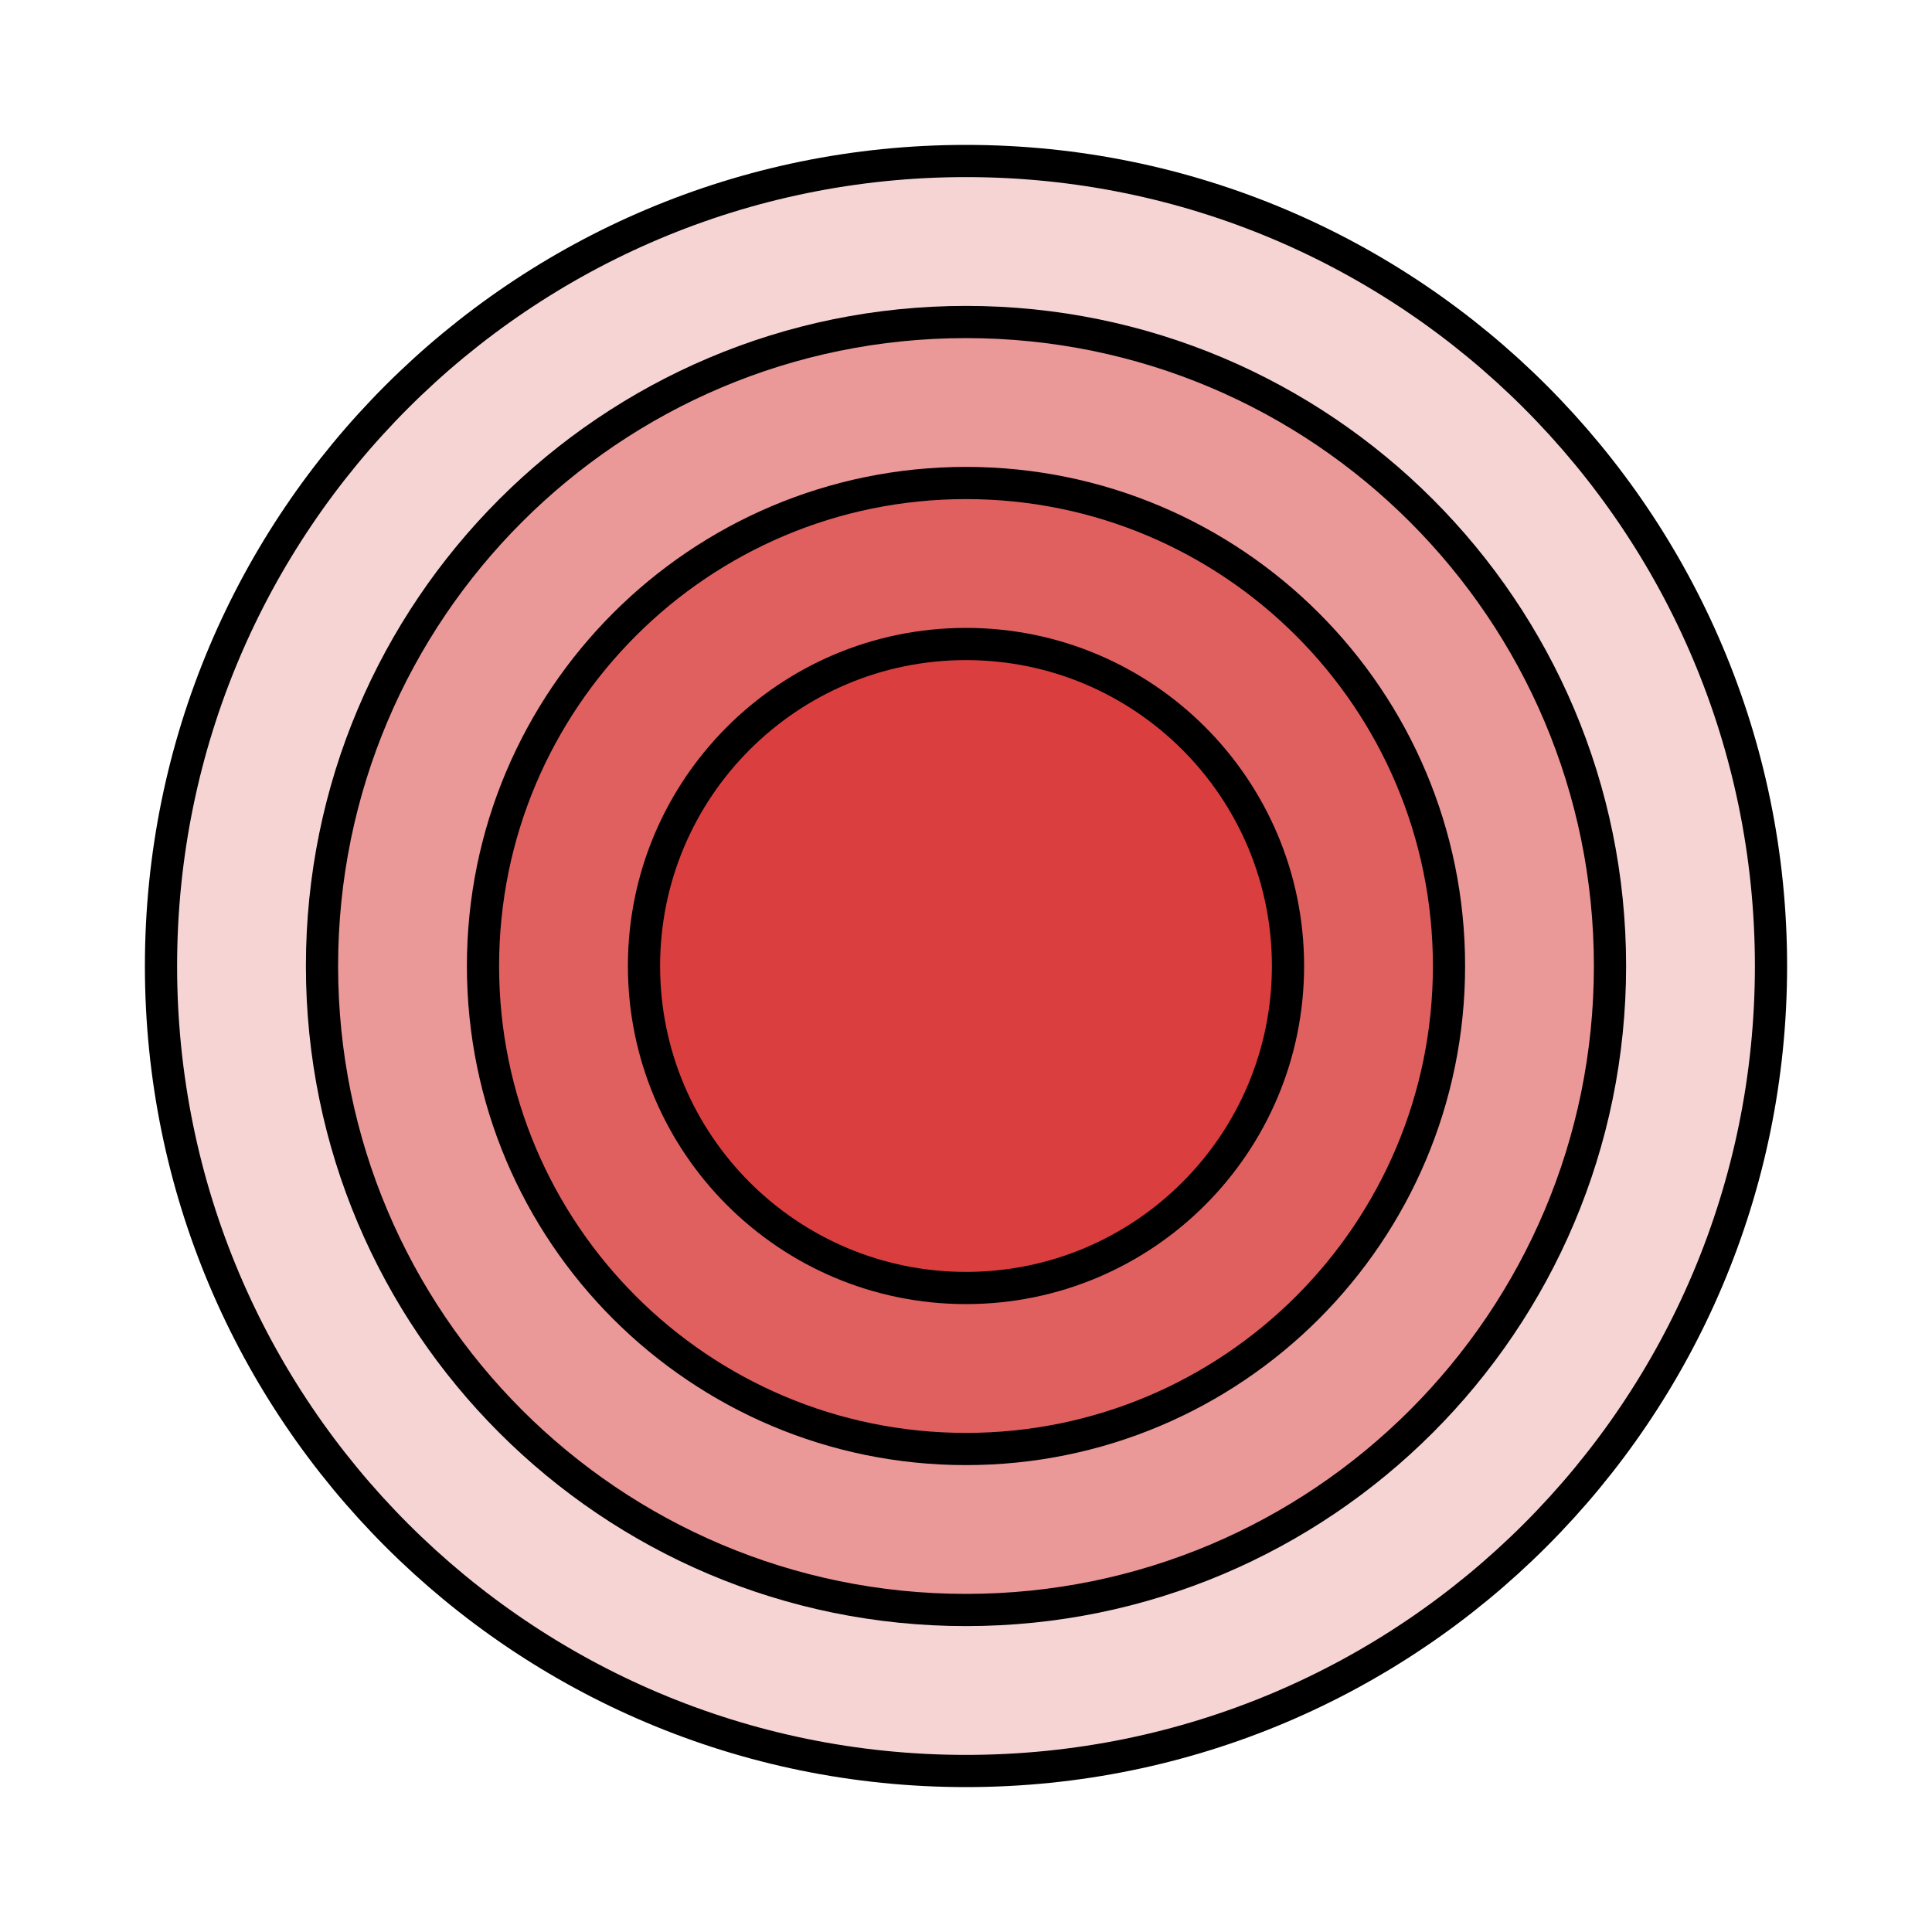
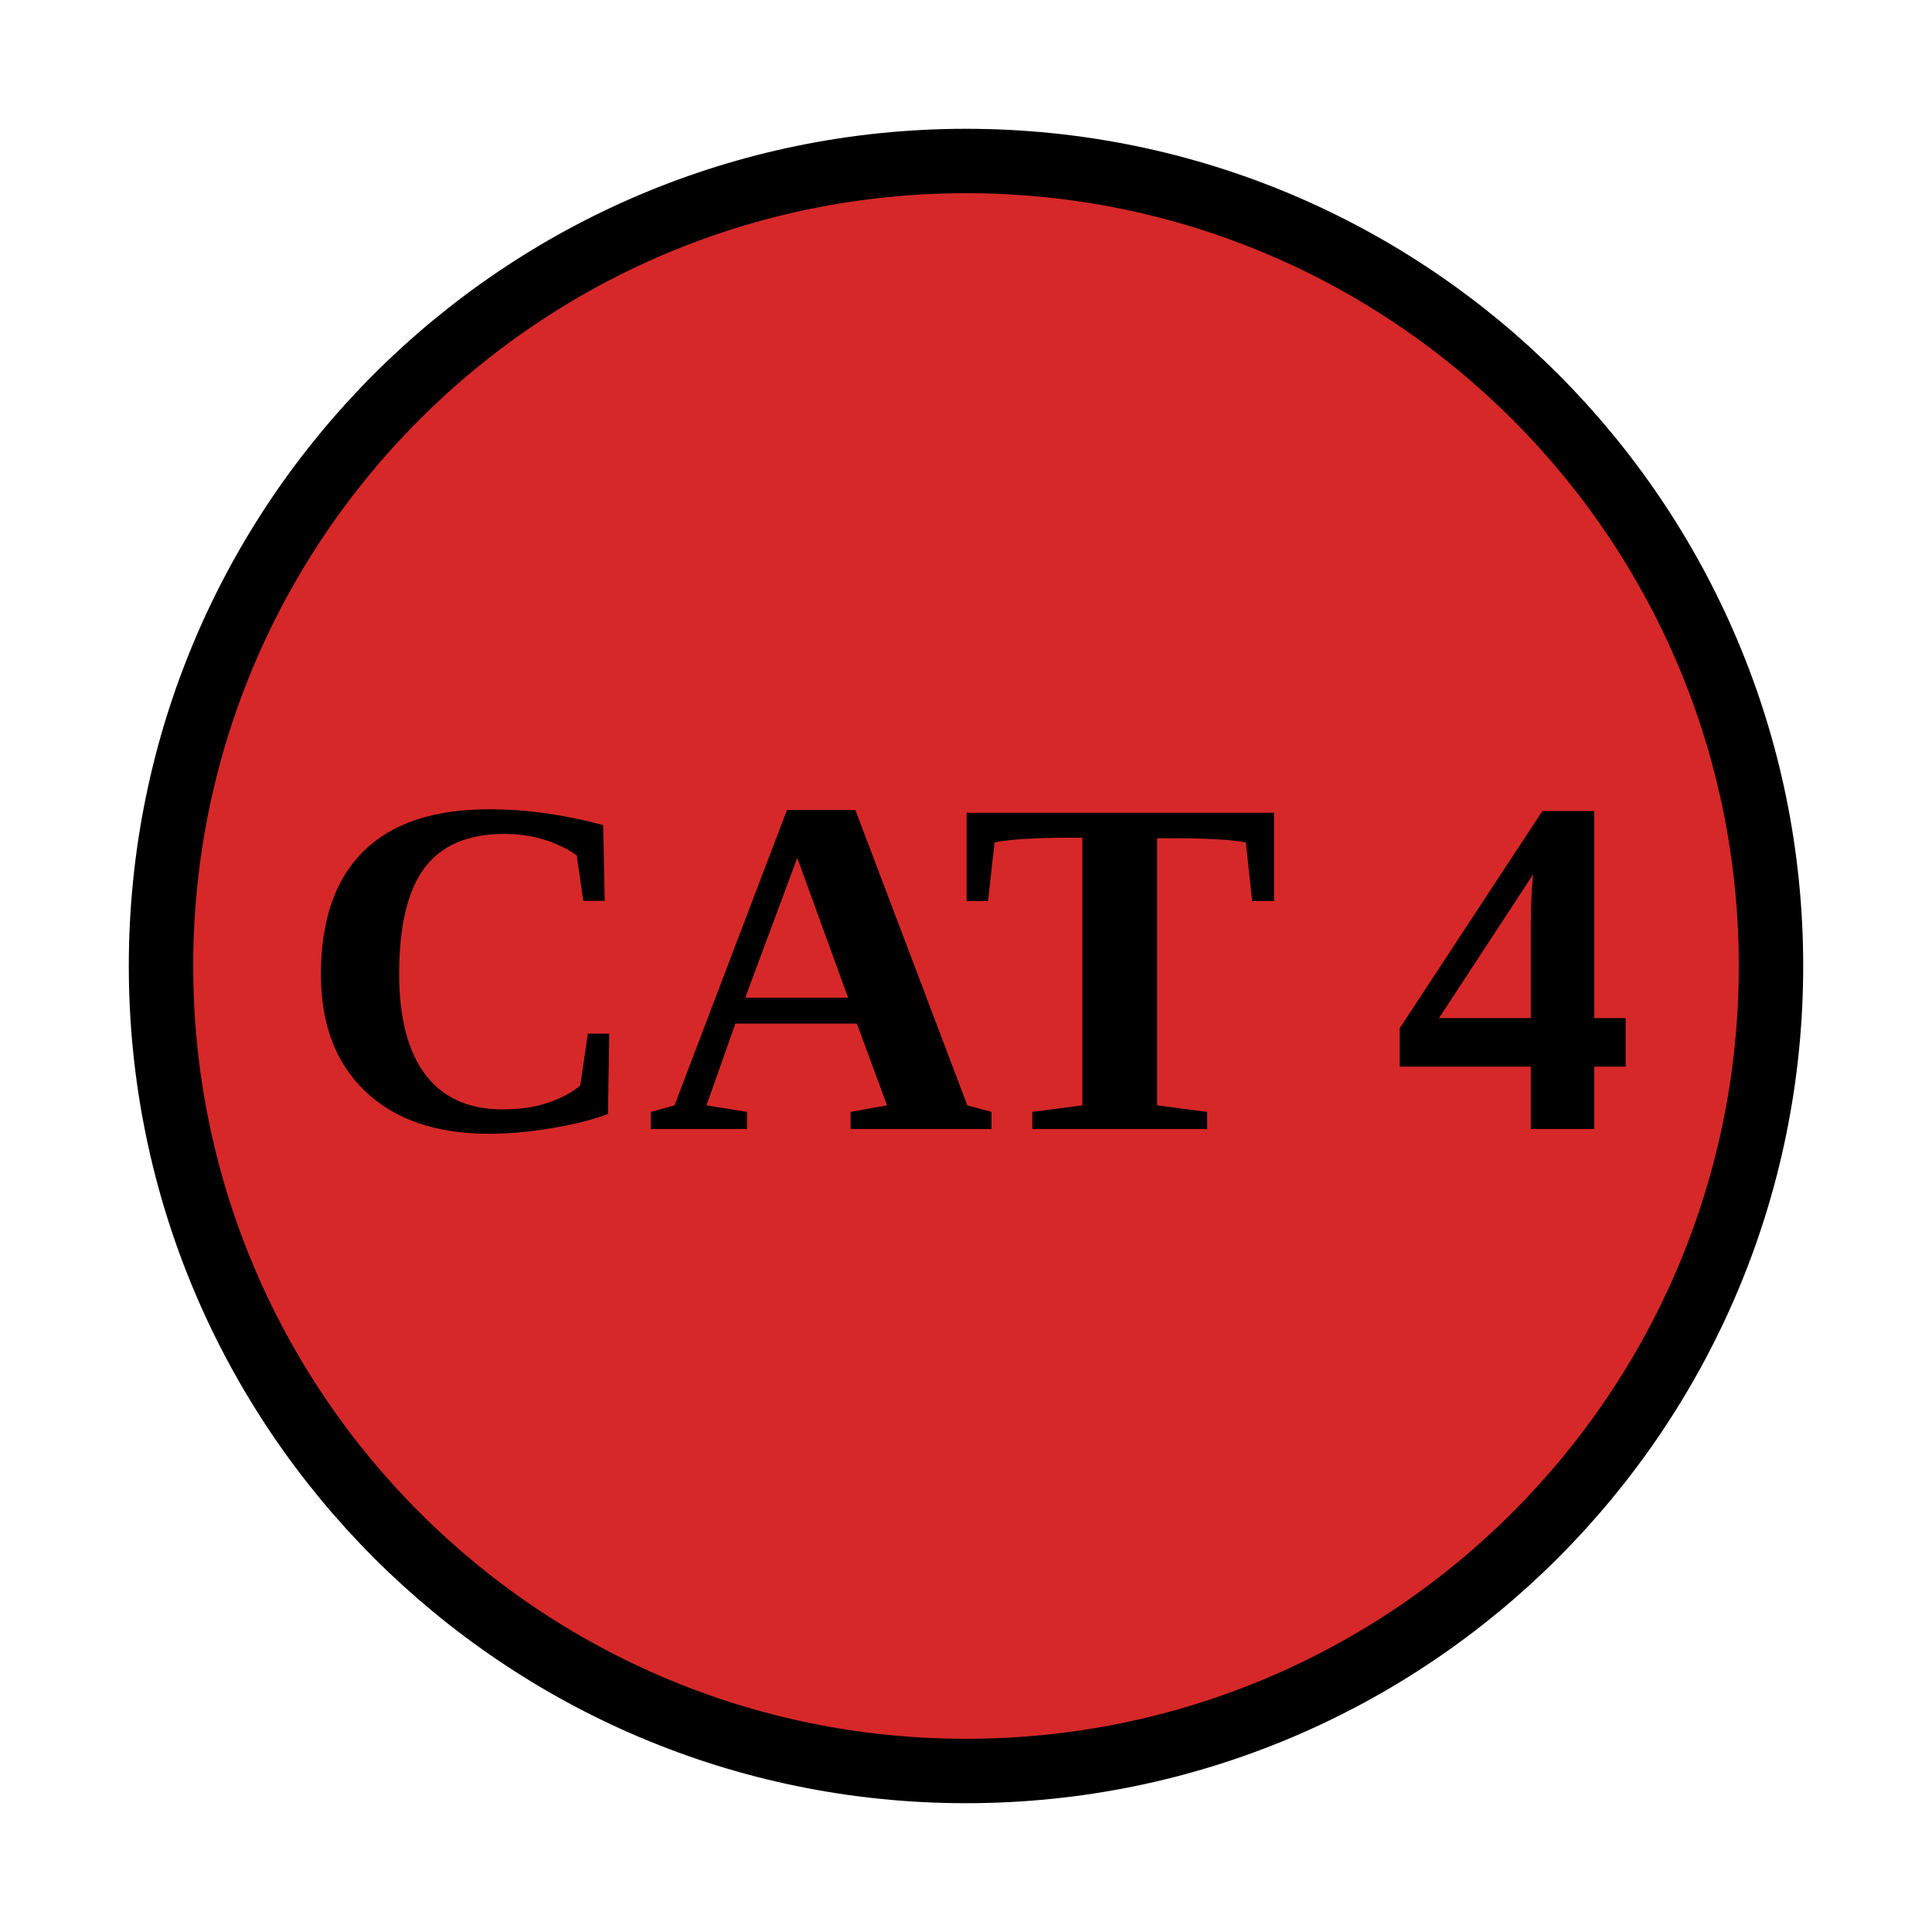
<svg xmlns="http://www.w3.org/2000/svg" width="120" height="120" viewBox="0 0 120 120">
-   <g transform="translate(60,60)" stroke="black" stroke-width="2">
-     <circle r="50" fill="#D62828" fill-opacity="0.2" />
-     <circle r="40" fill="#D62828" fill-opacity="0.35" />
-     <circle r="30" fill="#D62828" fill-opacity="0.5" />
-     <circle r="20" fill="#D62828" fill-opacity="0.6" />
+   <g transform="translate(60,60)">
+     <circle r="50" fill="#D62828" stroke="black" stroke-width="4" />
+     <text text-anchor="middle" dominant-baseline="central" font-size="30px" font-weight="bold" fill="black">
+       CAT 4
+     </text>
  </g>
</svg>
